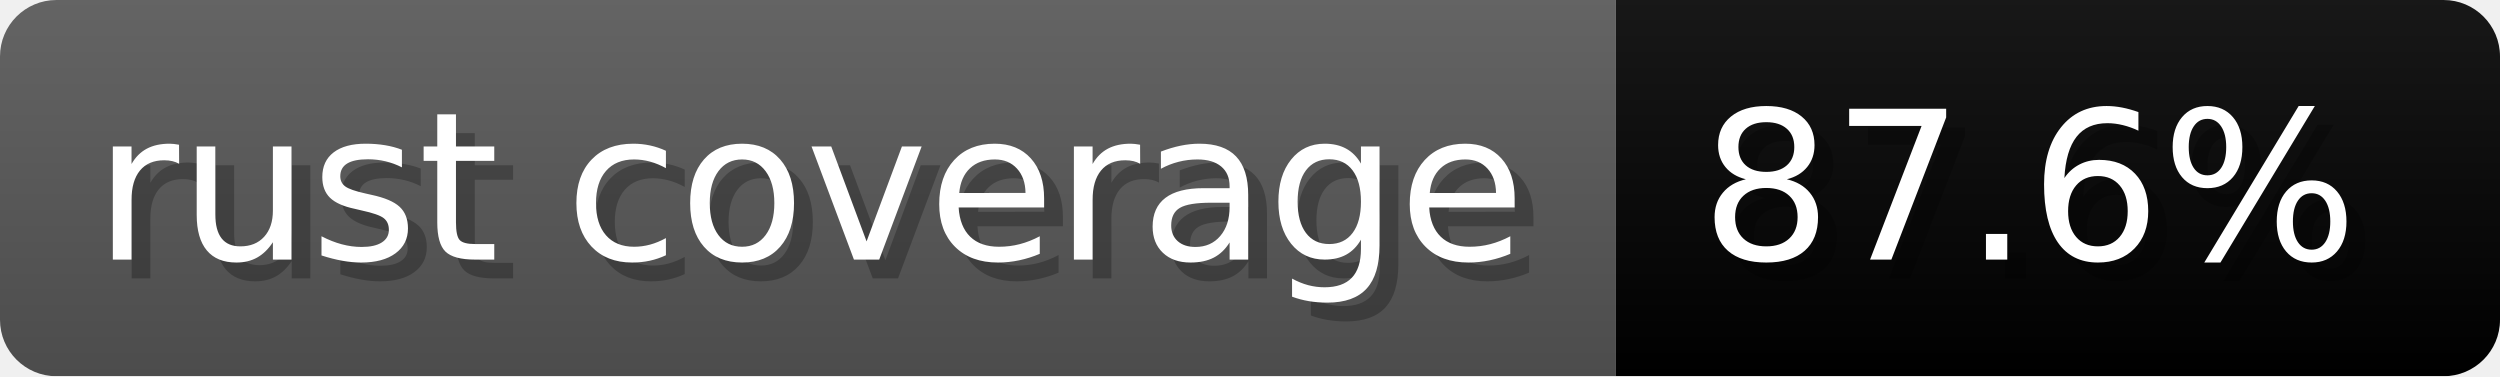
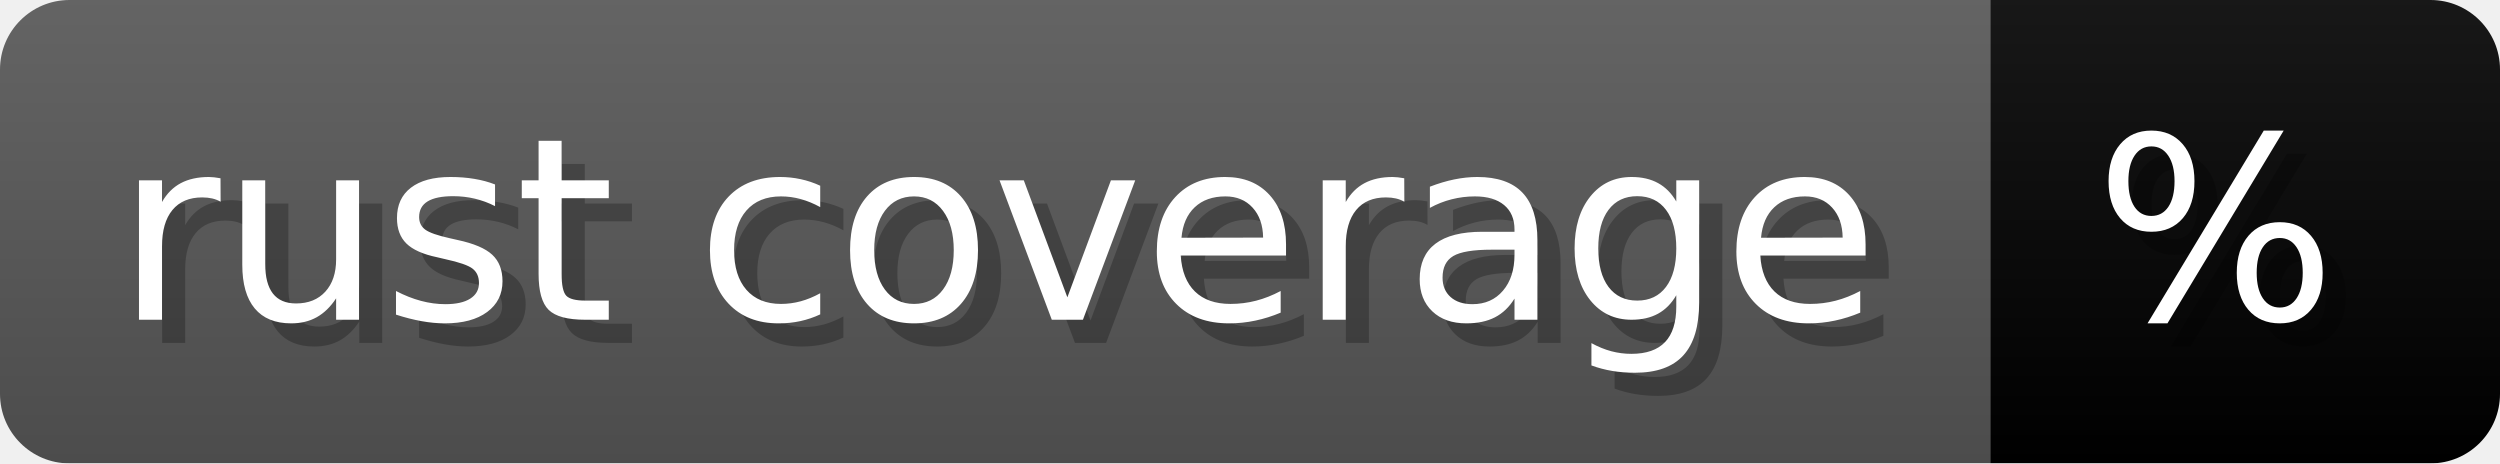
- <svg xmlns="http://www.w3.org/2000/svg" width="132.9" height="20" viewBox="0 0 1329 200" role="img" aria-label="rust coverage: 87.6%">
+ <svg xmlns="http://www.w3.org/2000/svg" width="107.9" height="20" viewBox="0 0 1079 200" role="img" aria-label="rust coverage: %">
  <linearGradient id="a" x2="0" y2="100%">
    <stop offset="0" stop-opacity=".1" stop-color="#EEE" />
    <stop offset="1" stop-opacity=".1" />
  </linearGradient>
  <mask id="m">
-     <rect width="1329" height="200" rx="30" fill="#FFF" />
+     <rect width="1079" height="200" rx="30" fill="#FFF" />
  </mask>
  <g mask="url(#m)">
    <rect width="859" height="200" fill="#555" />
-     <rect width="470" height="200" fill="#yellowgreen" x="859" />
-     <rect width="1329" height="200" fill="url(#a)" />
+     <rect width="220" height="200" fill="#" x="859" />
+     <rect width="1079" height="200" fill="url(#a)" />
  </g>
  <g aria-hidden="true" fill="#fff" text-anchor="start" font-family="Verdana,DejaVu Sans,sans-serif" font-size="110">
    <text x="60" y="148" textLength="759" fill="#000" opacity="0.25">rust coverage</text>
    <text x="50" y="138" textLength="759">rust coverage</text>
-     <text x="914" y="148" textLength="370" fill="#000" opacity="0.25">87.6%</text>
-     <text x="904" y="138" textLength="370">87.6%</text>
+     <text x="914" y="148" textLength="120" fill="#000" opacity="0.25">%</text>
+     <text x="904" y="138" textLength="120">%</text>
  </g>
</svg>
